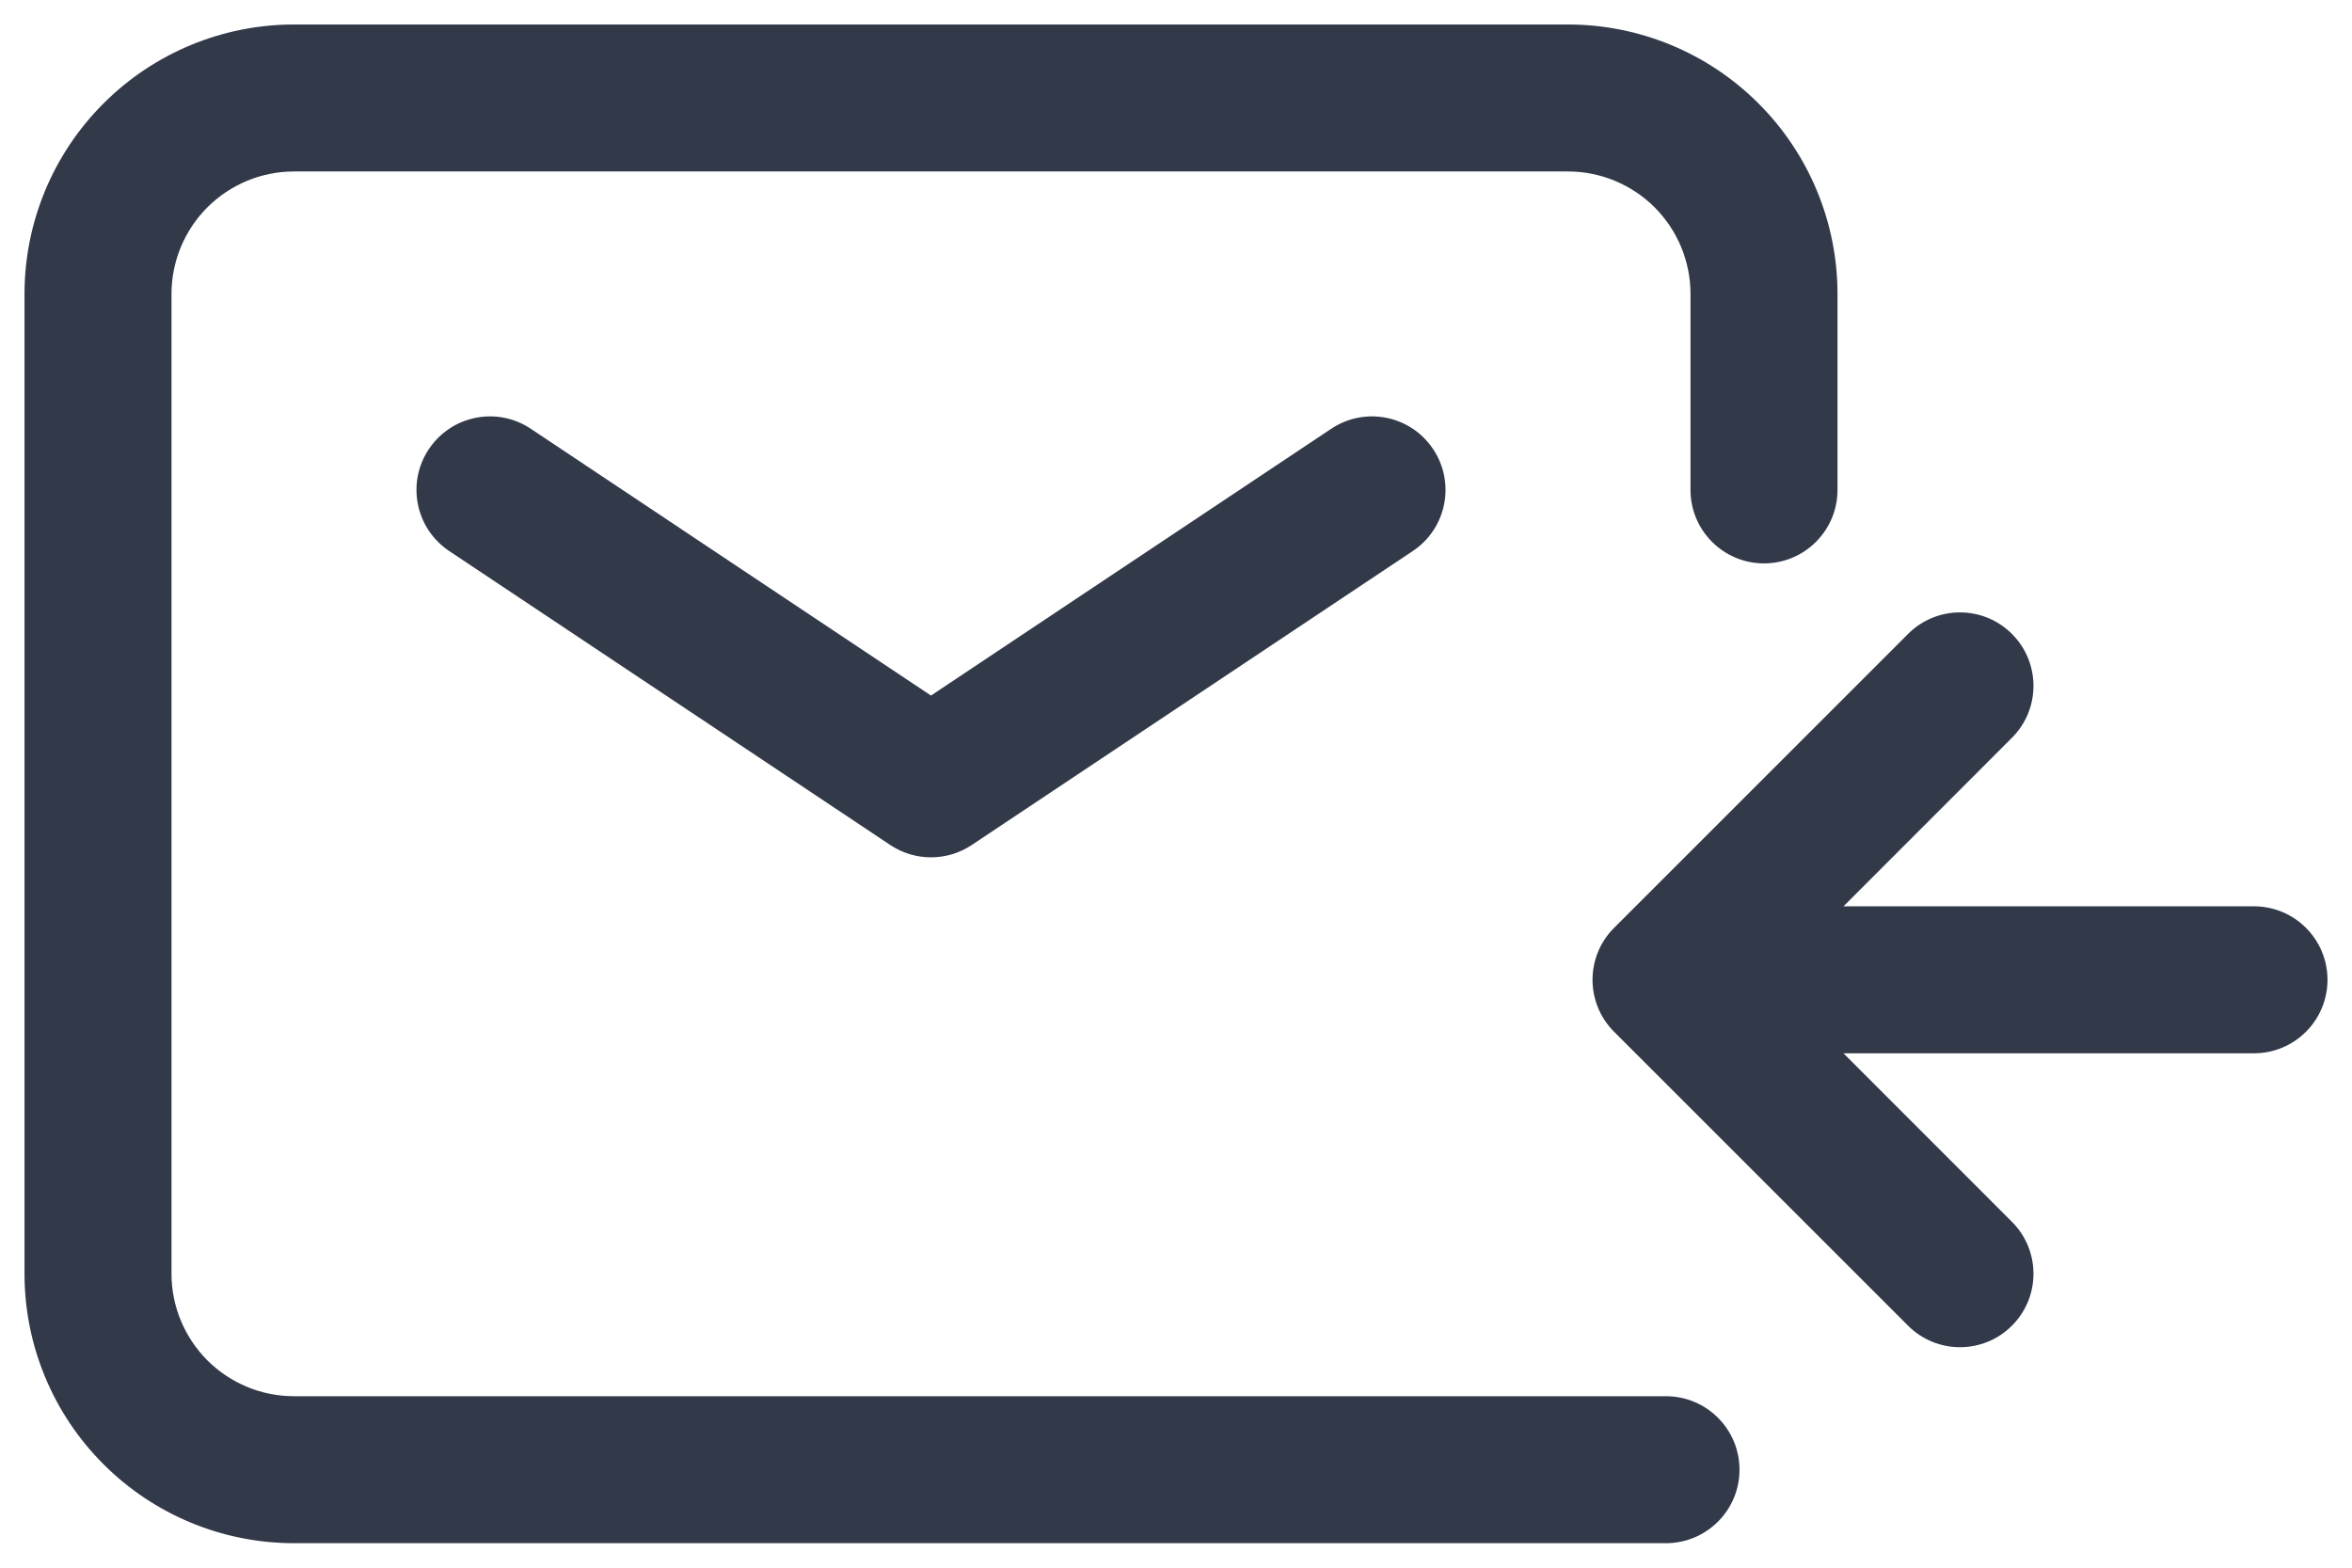
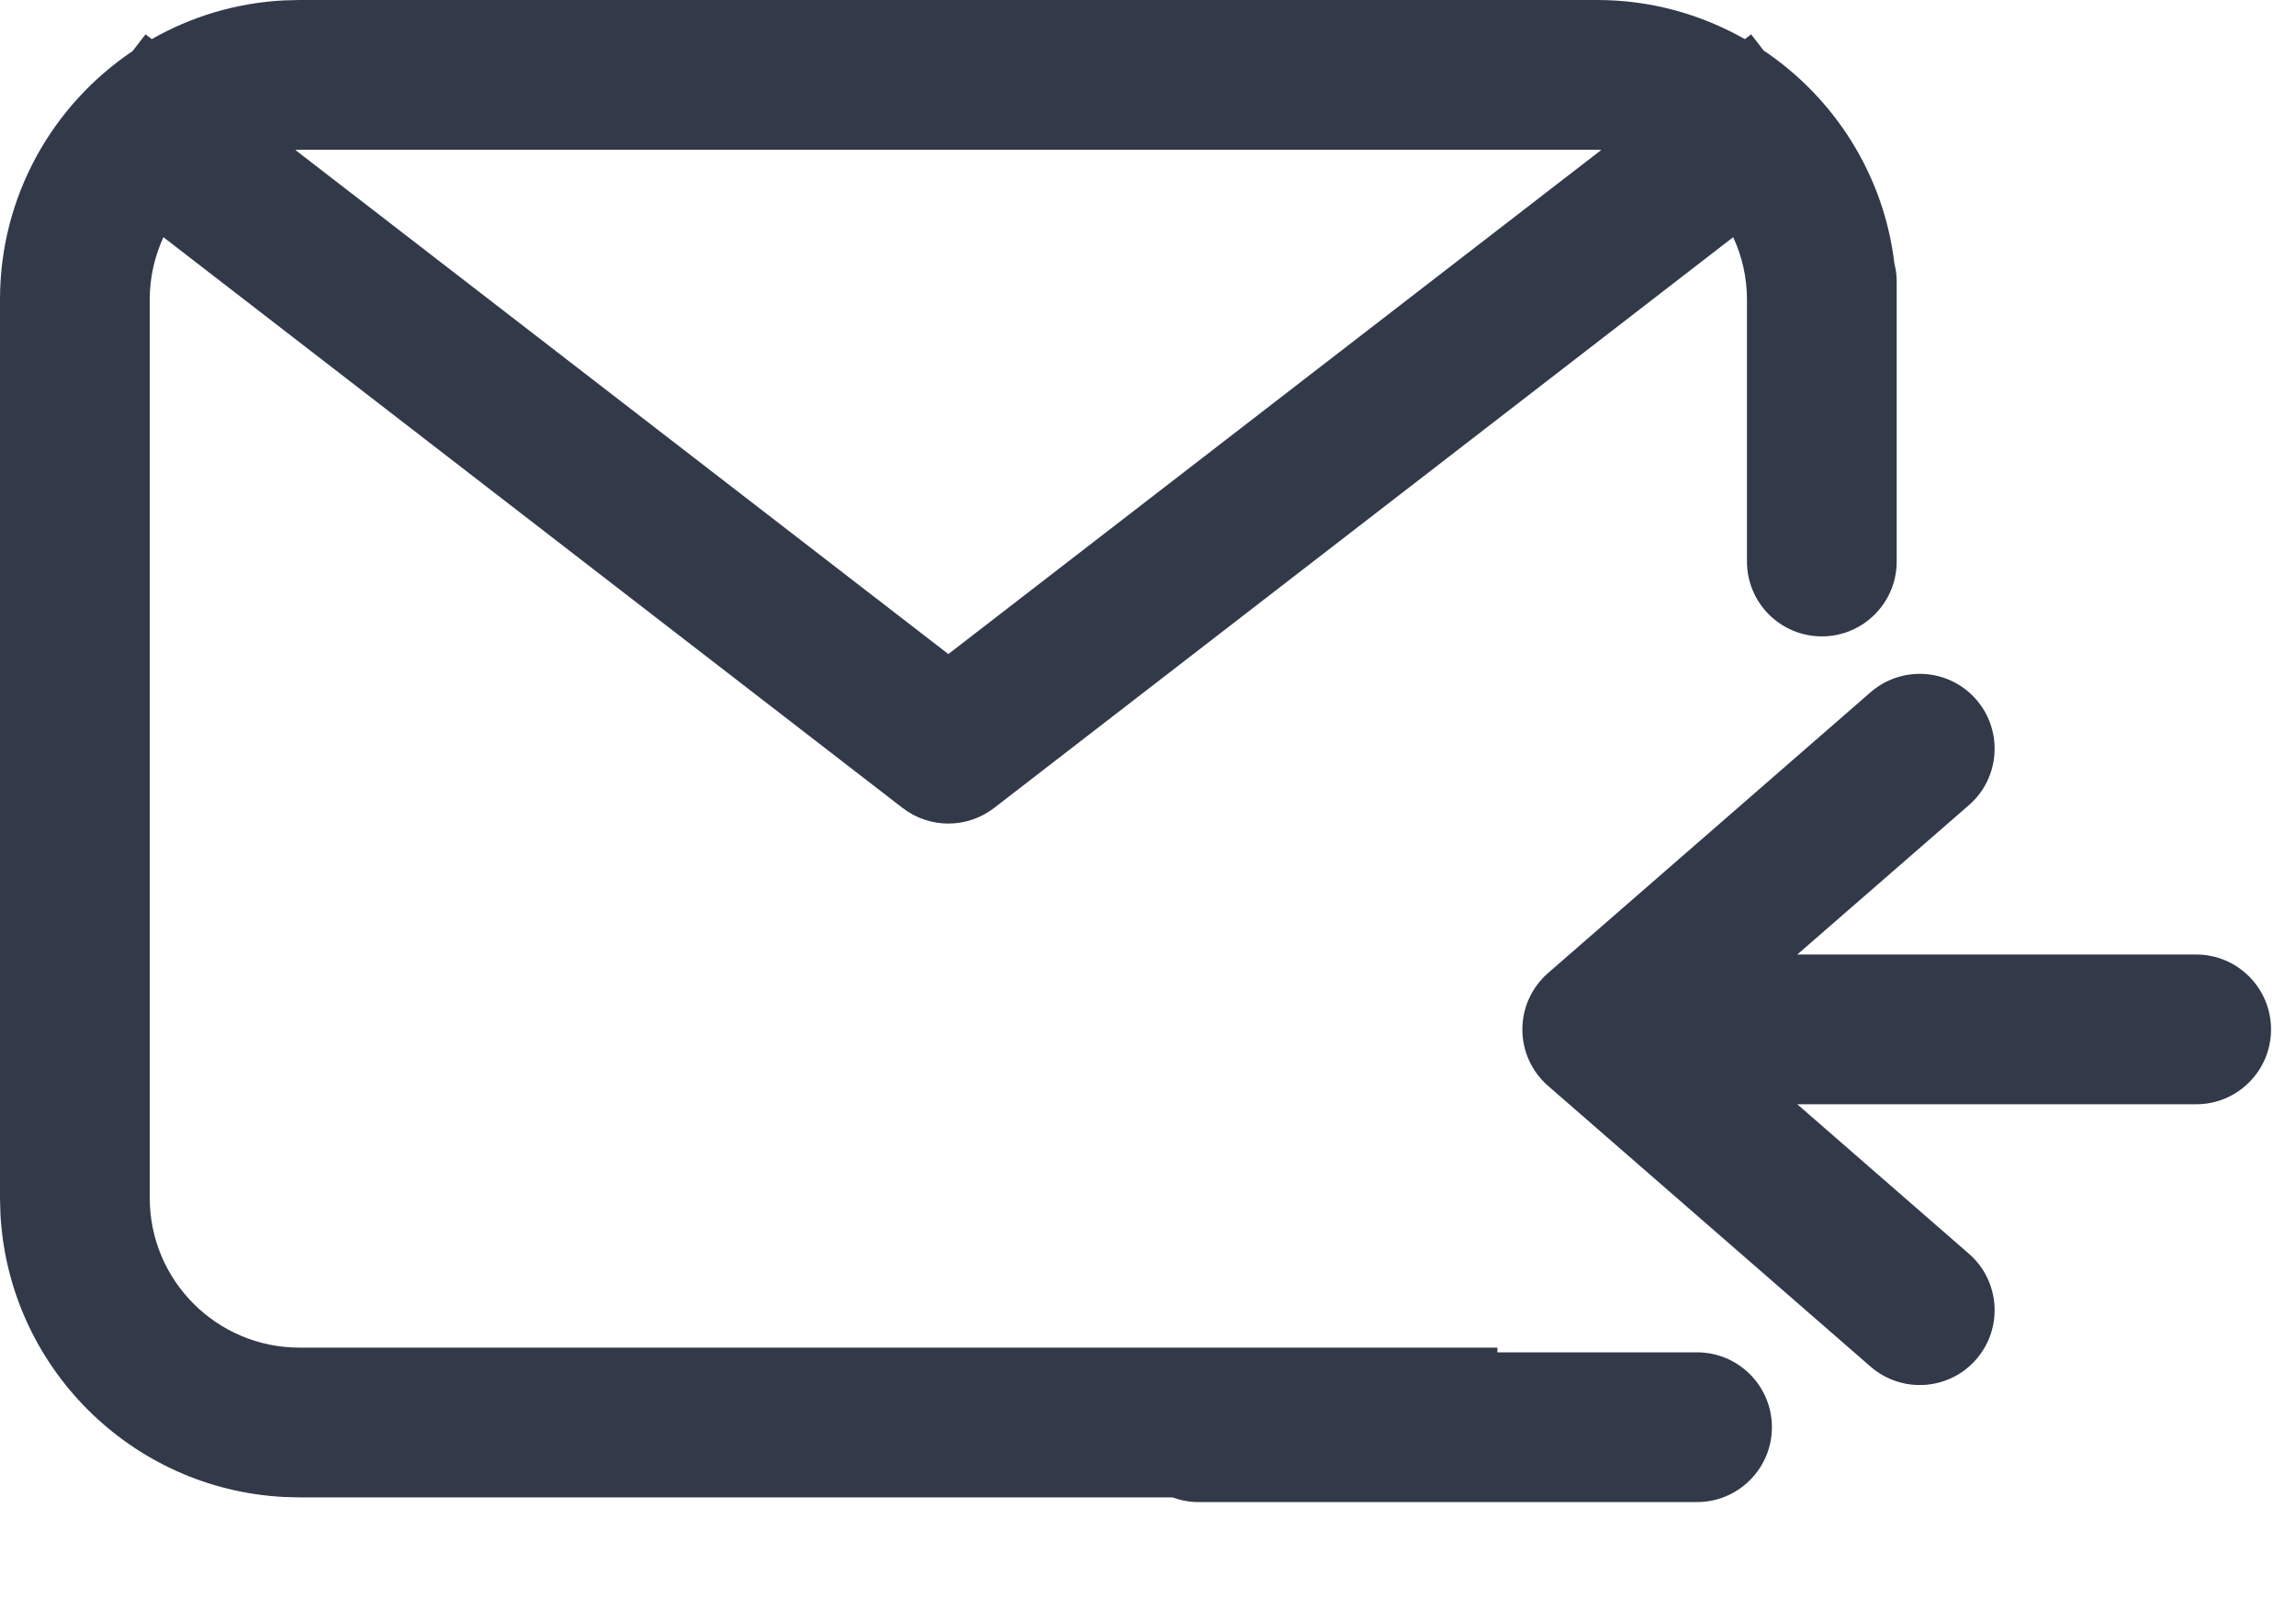
- <svg xmlns="http://www.w3.org/2000/svg" width="24" height="16" viewBox="0 0 24 16" fill="none">
-   <path d="M13.584 4.376C13.929 4.146 14.394 4.239 14.624 4.584C14.854 4.929 14.761 5.394 14.416 5.624L9.916 8.624C9.664 8.792 9.336 8.792 9.084 8.624L4.584 5.624C4.239 5.394 4.146 4.929 4.376 4.584C4.606 4.239 5.071 4.146 5.416 4.376L9.5 7.099L13.584 4.376Z" fill="#323949" />
-   <path d="M17.25 5V3C17.25 2.668 17.118 2.351 16.884 2.116C16.649 1.882 16.331 1.75 16 1.75H3C2.668 1.75 2.351 1.882 2.116 2.116C1.882 2.351 1.75 2.668 1.75 3V13C1.75 13.332 1.882 13.649 2.116 13.884C2.351 14.118 2.668 14.25 3 14.25H17C17.414 14.25 17.75 14.586 17.75 15C17.75 15.414 17.414 15.75 17 15.75H3C2.271 15.75 1.571 15.46 1.056 14.944C0.54 14.429 0.25 13.729 0.25 13V3C0.25 2.271 0.54 1.571 1.056 1.056C1.571 0.54 2.271 0.25 3 0.25H16C16.729 0.25 17.429 0.54 17.944 1.056C18.46 1.571 18.75 2.271 18.75 3V5C18.75 5.414 18.414 5.75 18 5.75C17.586 5.75 17.25 5.414 17.25 5Z" fill="#323949" />
-   <path d="M19.47 6.47C19.763 6.177 20.237 6.177 20.53 6.47C20.823 6.763 20.823 7.237 20.53 7.53L18.811 9.25H23C23.414 9.25 23.75 9.586 23.75 10C23.75 10.414 23.414 10.75 23 10.75H18.811L20.53 12.47C20.823 12.763 20.823 13.237 20.53 13.53C20.237 13.823 19.763 13.823 19.47 13.53L16.47 10.53C16.177 10.237 16.177 9.763 16.47 9.47L19.47 6.47Z" fill="#323949" />
+ <svg xmlns="http://www.w3.org/2000/svg" width="23" height="16" viewBox="0 0 23 16" fill="none">
+   <path d="M18.738 6.935C19.051 6.663 19.525 6.695 19.797 7.008C20.068 7.32 20.036 7.794 19.724 8.065L18.004 9.562H22C22.414 9.562 22.75 9.898 22.75 10.312C22.75 10.727 22.414 11.062 22 11.062H18.004L19.724 12.56C20.036 12.832 20.068 13.305 19.797 13.617C19.525 13.93 19.051 13.962 18.738 13.69L15.508 10.878C15.344 10.736 15.25 10.529 15.25 10.312C15.25 10.096 15.344 9.89 15.508 9.747L18.738 6.935Z" fill="#323949" />
+   <path d="M16 0C16.538 0 17.042 0.144 17.479 0.392L17.542 0.344L17.667 0.506C18.376 0.981 18.871 1.75 18.977 2.639C18.991 2.695 19 2.752 19 2.812V5.625C19 6.039 18.664 6.375 18.25 6.375C17.836 6.375 17.5 6.039 17.5 5.625V3C17.5 2.777 17.45 2.566 17.362 2.376L9.958 8.094C9.688 8.302 9.312 8.302 9.042 8.094L1.637 2.376C1.55 2.566 1.5 2.777 1.5 3V12C1.5 12.828 2.172 13.5 3 13.5H15V13.547H17C17.414 13.547 17.75 13.883 17.75 14.297C17.75 14.711 17.414 15.047 17 15.047H12C11.911 15.047 11.826 15.029 11.746 15H3L2.846 14.996C1.312 14.918 0.082 13.688 0.004 12.154L0 12V3C0 1.963 0.528 1.05 1.328 0.512L1.458 0.344L1.52 0.392C1.915 0.167 2.365 0.028 2.846 0.004L3 0H16ZM2.958 1.502L9.5 6.552L16.041 1.502C16.027 1.502 16.014 1.5 16 1.5H3C2.986 1.5 2.972 1.502 2.958 1.502Z" fill="#323949" />
</svg>
